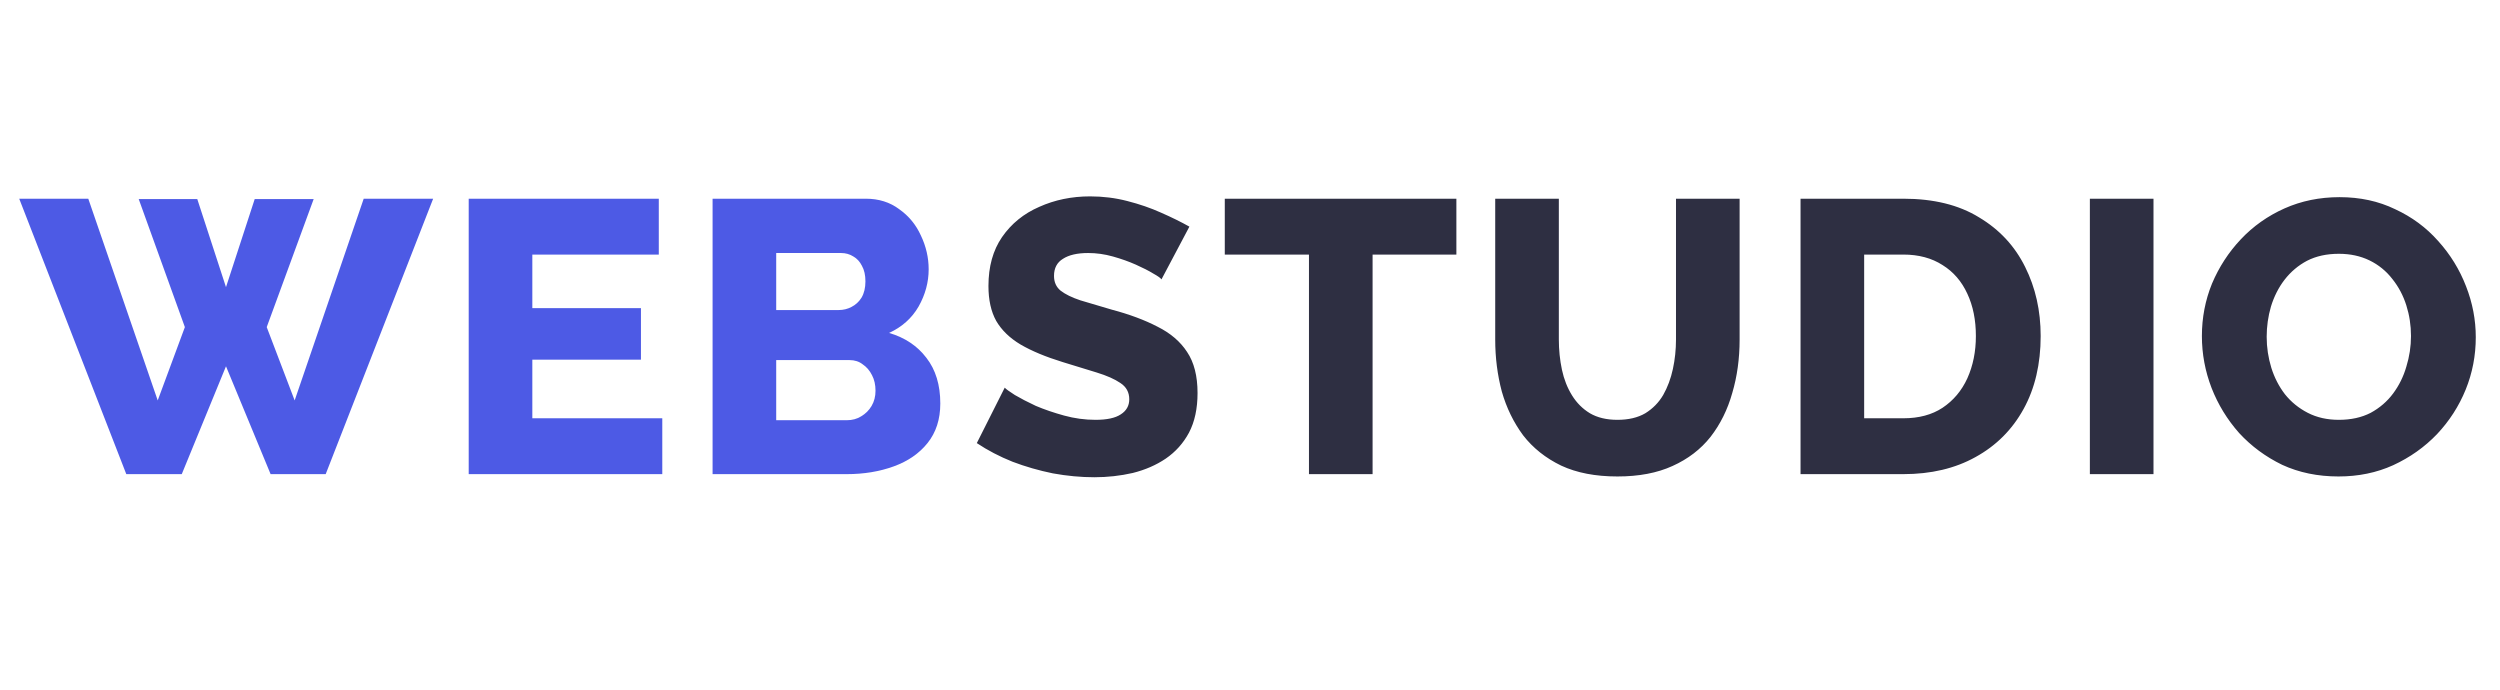
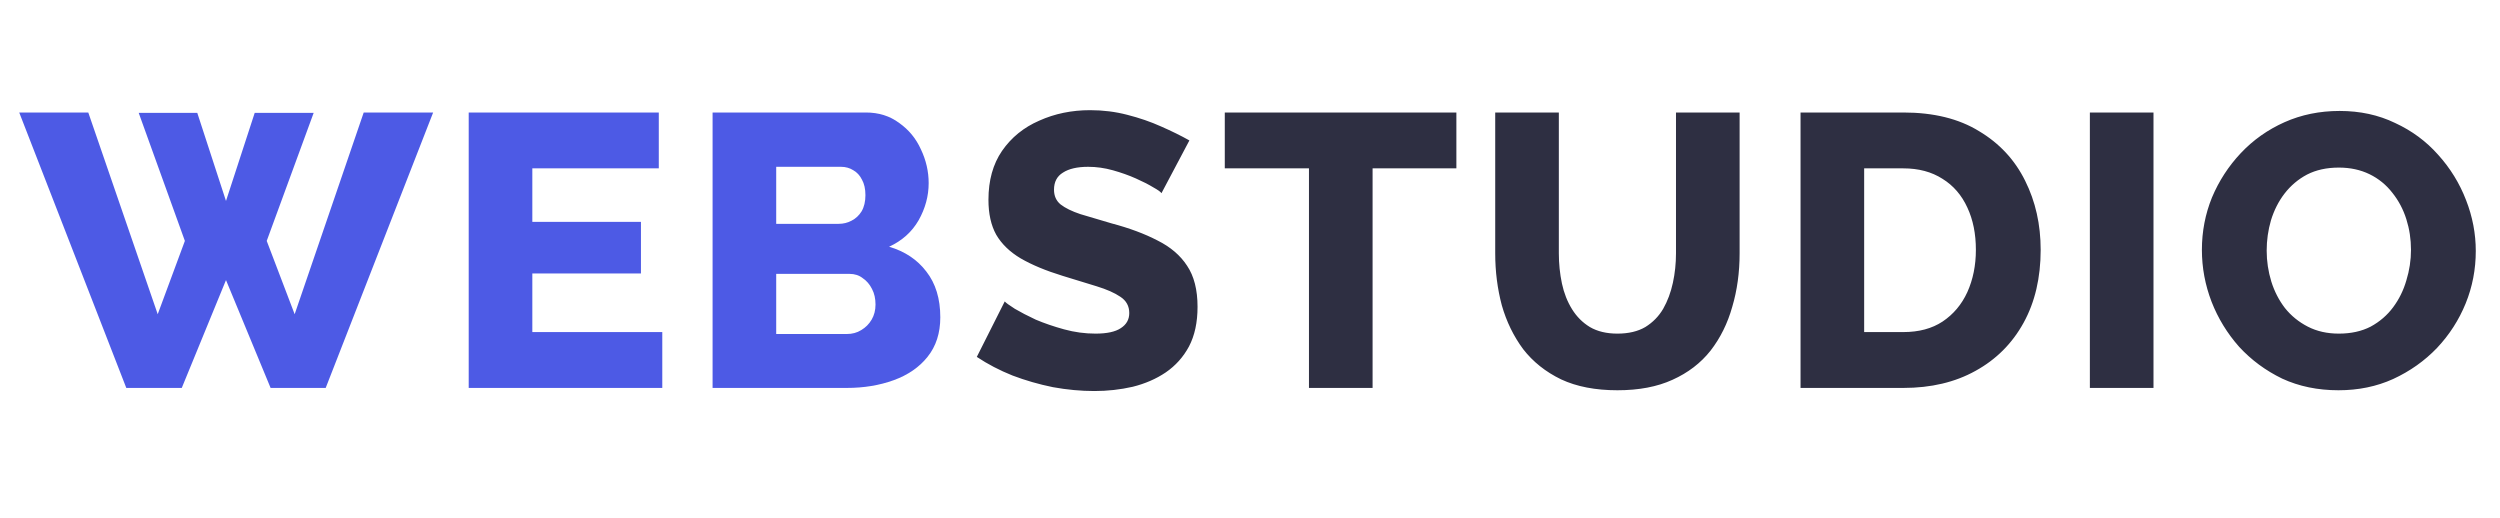
- <svg xmlns="http://www.w3.org/2000/svg" width="116" height="32" viewBox="0 0 116 32" fill="none">
-   <path d="M6.436 9.238H9.154L10.486 13.324L11.818 9.238H14.554L12.376 15.178L13.672 18.58L16.876 9.22H20.098L15.112 22H12.556L10.486 16.996L8.434 22H5.86L0.892 9.22H4.096L7.318 18.58L8.578 15.178L6.436 9.238ZM30.73 19.408V22H21.748V9.22H30.568V11.812H24.7V14.296H29.74V16.69H24.7V19.408H30.73ZM43.63 18.724C43.63 19.456 43.432 20.068 43.036 20.56C42.652 21.04 42.13 21.4 41.47 21.64C40.81 21.88 40.084 22 39.292 22H33.064V9.22H40.174C40.774 9.22 41.29 9.382 41.722 9.706C42.166 10.018 42.502 10.426 42.73 10.93C42.97 11.434 43.09 11.956 43.09 12.496C43.09 13.096 42.934 13.672 42.622 14.224C42.31 14.764 41.854 15.172 41.254 15.448C41.986 15.664 42.562 16.048 42.982 16.6C43.414 17.152 43.63 17.86 43.63 18.724ZM40.624 18.13C40.624 17.854 40.57 17.614 40.462 17.41C40.354 17.194 40.21 17.026 40.03 16.906C39.862 16.774 39.658 16.708 39.418 16.708H36.016V19.498H39.292C39.544 19.498 39.766 19.438 39.958 19.318C40.162 19.198 40.324 19.036 40.444 18.832C40.564 18.628 40.624 18.394 40.624 18.13ZM36.016 11.74V14.386H38.914C39.13 14.386 39.328 14.338 39.508 14.242C39.7 14.146 39.856 14.002 39.976 13.81C40.096 13.606 40.156 13.354 40.156 13.054C40.156 12.766 40.102 12.526 39.994 12.334C39.898 12.142 39.766 11.998 39.598 11.902C39.43 11.794 39.238 11.74 39.022 11.74H36.016Z" fill="#4D5AE5" />
-   <path d="M53.892 12.964C53.856 12.904 53.73 12.814 53.514 12.694C53.298 12.562 53.028 12.424 52.704 12.28C52.38 12.136 52.026 12.01 51.642 11.902C51.258 11.794 50.874 11.74 50.49 11.74C49.986 11.74 49.596 11.83 49.32 12.01C49.044 12.178 48.906 12.442 48.906 12.802C48.906 13.09 49.008 13.318 49.212 13.486C49.428 13.654 49.734 13.804 50.13 13.936C50.526 14.056 51.012 14.2 51.588 14.368C52.404 14.584 53.112 14.848 53.712 15.16C54.312 15.46 54.768 15.85 55.08 16.33C55.404 16.81 55.566 17.446 55.566 18.238C55.566 18.958 55.434 19.57 55.17 20.074C54.906 20.566 54.546 20.968 54.09 21.28C53.646 21.58 53.136 21.802 52.56 21.946C51.984 22.078 51.39 22.144 50.778 22.144C50.154 22.144 49.512 22.084 48.852 21.964C48.204 21.832 47.58 21.652 46.98 21.424C46.38 21.184 45.828 20.896 45.324 20.56L46.62 17.986C46.668 18.046 46.824 18.16 47.088 18.328C47.352 18.484 47.676 18.652 48.06 18.832C48.456 19 48.894 19.15 49.374 19.282C49.854 19.414 50.34 19.48 50.832 19.48C51.36 19.48 51.75 19.396 52.002 19.228C52.266 19.06 52.398 18.826 52.398 18.526C52.398 18.202 52.26 17.95 51.984 17.77C51.72 17.59 51.354 17.428 50.886 17.284C50.43 17.14 49.902 16.978 49.302 16.798C48.522 16.558 47.874 16.288 47.358 15.988C46.854 15.688 46.476 15.322 46.224 14.89C45.984 14.458 45.864 13.918 45.864 13.27C45.864 12.37 46.074 11.614 46.494 11.002C46.926 10.378 47.502 9.91 48.222 9.598C48.942 9.274 49.728 9.112 50.58 9.112C51.18 9.112 51.756 9.184 52.308 9.328C52.872 9.472 53.394 9.652 53.874 9.868C54.366 10.084 54.804 10.3 55.188 10.516L53.892 12.964ZM67.576 11.812H63.688V22H60.736V11.812H56.83V9.22H67.576V11.812ZM75.048 22.108C74.028 22.108 73.158 21.94 72.438 21.604C71.718 21.256 71.13 20.788 70.674 20.2C70.23 19.6 69.9 18.922 69.684 18.166C69.48 17.398 69.378 16.594 69.378 15.754V9.22H72.33V15.754C72.33 16.234 72.378 16.702 72.474 17.158C72.57 17.602 72.726 17.998 72.942 18.346C73.158 18.694 73.434 18.97 73.77 19.174C74.118 19.378 74.544 19.48 75.048 19.48C75.564 19.48 75.996 19.378 76.344 19.174C76.692 18.958 76.968 18.676 77.172 18.328C77.376 17.968 77.526 17.566 77.622 17.122C77.718 16.678 77.766 16.222 77.766 15.754V9.22H80.718V15.754C80.718 16.642 80.604 17.47 80.376 18.238C80.16 19.006 79.824 19.684 79.368 20.272C78.912 20.848 78.324 21.298 77.604 21.622C76.896 21.946 76.044 22.108 75.048 22.108ZM83.545 22V9.22H88.315C89.719 9.22 90.889 9.508 91.825 10.084C92.773 10.648 93.487 11.416 93.967 12.388C94.447 13.348 94.687 14.416 94.687 15.592C94.687 16.888 94.423 18.016 93.895 18.976C93.367 19.936 92.623 20.68 91.663 21.208C90.715 21.736 89.599 22 88.315 22H83.545ZM91.681 15.592C91.681 14.848 91.549 14.194 91.285 13.63C91.021 13.054 90.637 12.61 90.133 12.298C89.629 11.974 89.023 11.812 88.315 11.812H86.497V19.408H88.315C89.035 19.408 89.641 19.246 90.133 18.922C90.637 18.586 91.021 18.13 91.285 17.554C91.549 16.966 91.681 16.312 91.681 15.592ZM96.97 22V9.22H99.922V22H96.97ZM108.504 22.108C107.544 22.108 106.674 21.928 105.894 21.568C105.126 21.196 104.46 20.704 103.896 20.092C103.344 19.468 102.918 18.772 102.618 18.004C102.318 17.224 102.168 16.42 102.168 15.592C102.168 14.74 102.324 13.93 102.636 13.162C102.96 12.394 103.404 11.71 103.968 11.11C104.544 10.498 105.222 10.018 106.002 9.67C106.782 9.322 107.634 9.148 108.558 9.148C109.506 9.148 110.364 9.334 111.132 9.706C111.912 10.066 112.578 10.558 113.13 11.182C113.694 11.806 114.126 12.508 114.426 13.288C114.726 14.056 114.876 14.842 114.876 15.646C114.876 16.498 114.72 17.308 114.408 18.076C114.096 18.844 113.652 19.534 113.076 20.146C112.5 20.746 111.822 21.226 111.042 21.586C110.274 21.934 109.428 22.108 108.504 22.108ZM105.174 15.628C105.174 16.12 105.246 16.6 105.39 17.068C105.534 17.524 105.744 17.932 106.02 18.292C106.308 18.652 106.662 18.94 107.082 19.156C107.502 19.372 107.982 19.48 108.522 19.48C109.086 19.48 109.578 19.372 109.998 19.156C110.418 18.928 110.766 18.628 111.042 18.256C111.318 17.884 111.522 17.47 111.654 17.014C111.798 16.546 111.87 16.072 111.87 15.592C111.87 15.1 111.798 14.626 111.654 14.17C111.51 13.714 111.294 13.306 111.006 12.946C110.718 12.574 110.364 12.286 109.944 12.082C109.524 11.878 109.05 11.776 108.522 11.776C107.958 11.776 107.466 11.884 107.046 12.1C106.638 12.316 106.29 12.61 106.002 12.982C105.726 13.342 105.516 13.756 105.372 14.224C105.24 14.68 105.174 15.148 105.174 15.628Z" fill="#2E2F42" />
+ <svg xmlns="http://www.w3.org/2000/svg" width="116" height="24" viewBox="0 0 116 24" fill="none">
+   <path d="M6.436 5.238H9.154L10.486 9.324L11.818 5.238H14.554L12.376 11.178L13.672 14.58L16.876 5.22H20.098L15.112 18H12.556L10.486 12.996L8.434 18H5.86L0.892 5.22H4.096L7.318 14.58L8.578 11.178L6.436 5.238ZM30.73 15.408V18H21.748V5.22H30.568V7.812H24.7V10.296H29.74V12.69H24.7V15.408H30.73ZM43.63 14.724C43.63 15.456 43.432 16.068 43.036 16.56C42.652 17.04 42.13 17.4 41.47 17.64C40.81 17.88 40.084 18 39.292 18H33.064V5.22H40.174C40.774 5.22 41.29 5.382 41.722 5.706C42.166 6.018 42.502 6.426 42.73 6.93C42.97 7.434 43.09 7.956 43.09 8.496C43.09 9.096 42.934 9.672 42.622 10.224C42.31 10.764 41.854 11.172 41.254 11.448C41.986 11.664 42.562 12.048 42.982 12.6C43.414 13.152 43.63 13.86 43.63 14.724ZM40.624 14.13C40.624 13.854 40.57 13.614 40.462 13.41C40.354 13.194 40.21 13.026 40.03 12.906C39.862 12.774 39.658 12.708 39.418 12.708H36.016V15.498H39.292C39.544 15.498 39.766 15.438 39.958 15.318C40.162 15.198 40.324 15.036 40.444 14.832C40.564 14.628 40.624 14.394 40.624 14.13ZM36.016 7.74V10.386H38.914C39.13 10.386 39.328 10.338 39.508 10.242C39.7 10.146 39.856 10.002 39.976 9.81C40.096 9.606 40.156 9.354 40.156 9.054C40.156 8.766 40.102 8.526 39.994 8.334C39.898 8.142 39.766 7.998 39.598 7.902C39.43 7.794 39.238 7.74 39.022 7.74H36.016Z" fill="#4D5AE5" />
+   <path d="M53.892 8.964C53.856 8.904 53.73 8.814 53.514 8.694C53.298 8.562 53.028 8.424 52.704 8.28C52.38 8.136 52.026 8.01 51.642 7.902C51.258 7.794 50.874 7.74 50.49 7.74C49.986 7.74 49.596 7.83 49.32 8.01C49.044 8.178 48.906 8.442 48.906 8.802C48.906 9.09 49.008 9.318 49.212 9.486C49.428 9.654 49.734 9.804 50.13 9.936C50.526 10.056 51.012 10.2 51.588 10.368C52.404 10.584 53.112 10.848 53.712 11.16C54.312 11.46 54.768 11.85 55.08 12.33C55.404 12.81 55.566 13.446 55.566 14.238C55.566 14.958 55.434 15.57 55.17 16.074C54.906 16.566 54.546 16.968 54.09 17.28C53.646 17.58 53.136 17.802 52.56 17.946C51.984 18.078 51.39 18.144 50.778 18.144C50.154 18.144 49.512 18.084 48.852 17.964C48.204 17.832 47.58 17.652 46.98 17.424C46.38 17.184 45.828 16.896 45.324 16.56L46.62 13.986C46.668 14.046 46.824 14.16 47.088 14.328C47.352 14.484 47.676 14.652 48.06 14.832C48.456 15 48.894 15.15 49.374 15.282C49.854 15.414 50.34 15.48 50.832 15.48C51.36 15.48 51.75 15.396 52.002 15.228C52.266 15.06 52.398 14.826 52.398 14.526C52.398 14.202 52.26 13.95 51.984 13.77C51.72 13.59 51.354 13.428 50.886 13.284C50.43 13.14 49.902 12.978 49.302 12.798C48.522 12.558 47.874 12.288 47.358 11.988C46.854 11.688 46.476 11.322 46.224 10.89C45.984 10.458 45.864 9.918 45.864 9.27C45.864 8.37 46.074 7.614 46.494 7.002C46.926 6.378 47.502 5.91 48.222 5.598C48.942 5.274 49.728 5.112 50.58 5.112C51.18 5.112 51.756 5.184 52.308 5.328C52.872 5.472 53.394 5.652 53.874 5.868C54.366 6.084 54.804 6.3 55.188 6.516L53.892 8.964ZM67.576 7.812H63.688V18H60.736V7.812H56.83V5.22H67.576V7.812ZM75.048 18.108C74.028 18.108 73.158 17.94 72.438 17.604C71.718 17.256 71.13 16.788 70.674 16.2C70.23 15.6 69.9 14.922 69.684 14.166C69.48 13.398 69.378 12.594 69.378 11.754V5.22H72.33V11.754C72.33 12.234 72.378 12.702 72.474 13.158C72.57 13.602 72.726 13.998 72.942 14.346C73.158 14.694 73.434 14.97 73.77 15.174C74.118 15.378 74.544 15.48 75.048 15.48C75.564 15.48 75.996 15.378 76.344 15.174C76.692 14.958 76.968 14.676 77.172 14.328C77.376 13.968 77.526 13.566 77.622 13.122C77.718 12.678 77.766 12.222 77.766 11.754V5.22H80.718V11.754C80.718 12.642 80.604 13.47 80.376 14.238C80.16 15.006 79.824 15.684 79.368 16.272C78.912 16.848 78.324 17.298 77.604 17.622C76.896 17.946 76.044 18.108 75.048 18.108ZM83.545 18V5.22H88.315C89.719 5.22 90.889 5.508 91.825 6.084C92.773 6.648 93.487 7.416 93.967 8.388C94.447 9.348 94.687 10.416 94.687 11.592C94.687 12.888 94.423 14.016 93.895 14.976C93.367 15.936 92.623 16.68 91.663 17.208C90.715 17.736 89.599 18 88.315 18H83.545ZM91.681 11.592C91.681 10.848 91.549 10.194 91.285 9.63C91.021 9.054 90.637 8.61 90.133 8.298C89.629 7.974 89.023 7.812 88.315 7.812H86.497V15.408H88.315C89.035 15.408 89.641 15.246 90.133 14.922C90.637 14.586 91.021 14.13 91.285 13.554C91.549 12.966 91.681 12.312 91.681 11.592ZM96.97 18V5.22H99.922V18H96.97ZM108.504 18.108C107.544 18.108 106.674 17.928 105.894 17.568C105.126 17.196 104.46 16.704 103.896 16.092C103.344 15.468 102.918 14.772 102.618 14.004C102.318 13.224 102.168 12.42 102.168 11.592C102.168 10.74 102.324 9.93 102.636 9.162C102.96 8.394 103.404 7.71 103.968 7.11C104.544 6.498 105.222 6.018 106.002 5.67C106.782 5.322 107.634 5.148 108.558 5.148C109.506 5.148 110.364 5.334 111.132 5.706C111.912 6.066 112.578 6.558 113.13 7.182C113.694 7.806 114.126 8.508 114.426 9.288C114.726 10.056 114.876 10.842 114.876 11.646C114.876 12.498 114.72 13.308 114.408 14.076C114.096 14.844 113.652 15.534 113.076 16.146C112.5 16.746 111.822 17.226 111.042 17.586C110.274 17.934 109.428 18.108 108.504 18.108ZM105.174 11.628C105.174 12.12 105.246 12.6 105.39 13.068C105.534 13.524 105.744 13.932 106.02 14.292C106.308 14.652 106.662 14.94 107.082 15.156C107.502 15.372 107.982 15.48 108.522 15.48C109.086 15.48 109.578 15.372 109.998 15.156C110.418 14.928 110.766 14.628 111.042 14.256C111.318 13.884 111.522 13.47 111.654 13.014C111.798 12.546 111.87 12.072 111.87 11.592C111.87 11.1 111.798 10.626 111.654 10.17C111.51 9.714 111.294 9.306 111.006 8.946C110.718 8.574 110.364 8.286 109.944 8.082C109.524 7.878 109.05 7.776 108.522 7.776C107.958 7.776 107.466 7.884 107.046 8.1C106.638 8.316 106.29 8.61 106.002 8.982C105.726 9.342 105.516 9.756 105.372 10.224C105.24 10.68 105.174 11.148 105.174 11.628Z" fill="#2E2F42" />
</svg>
